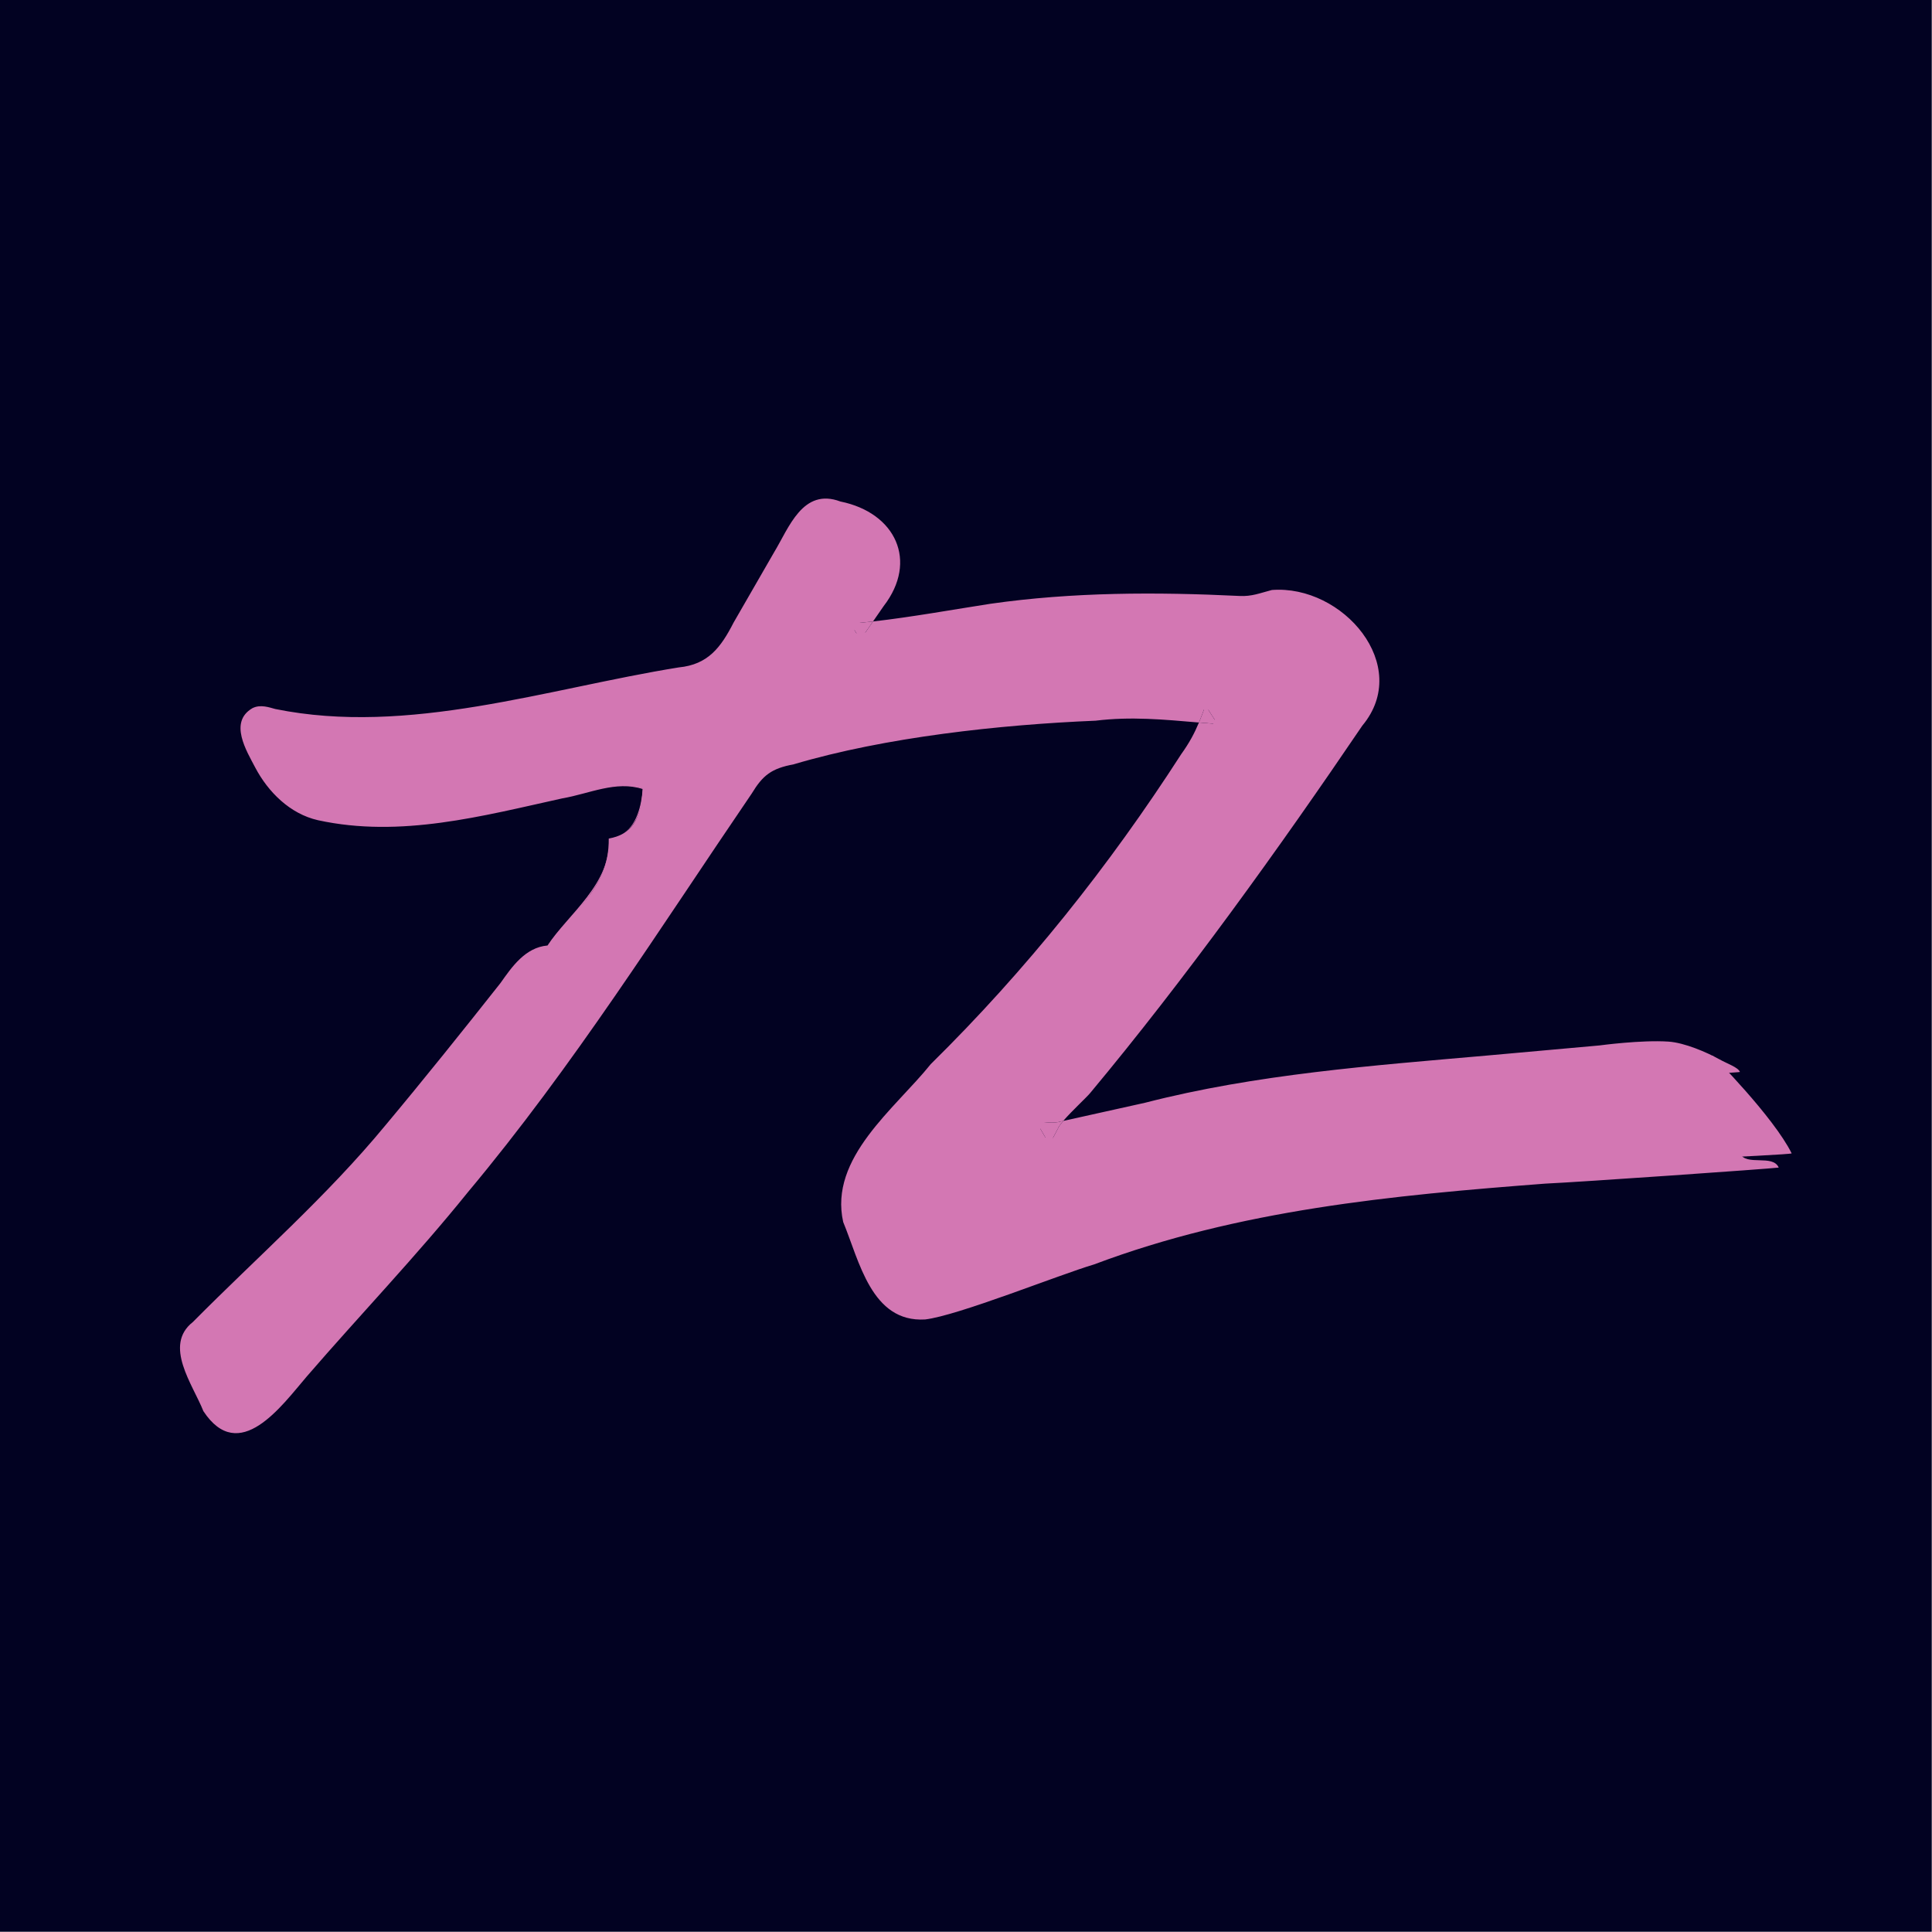
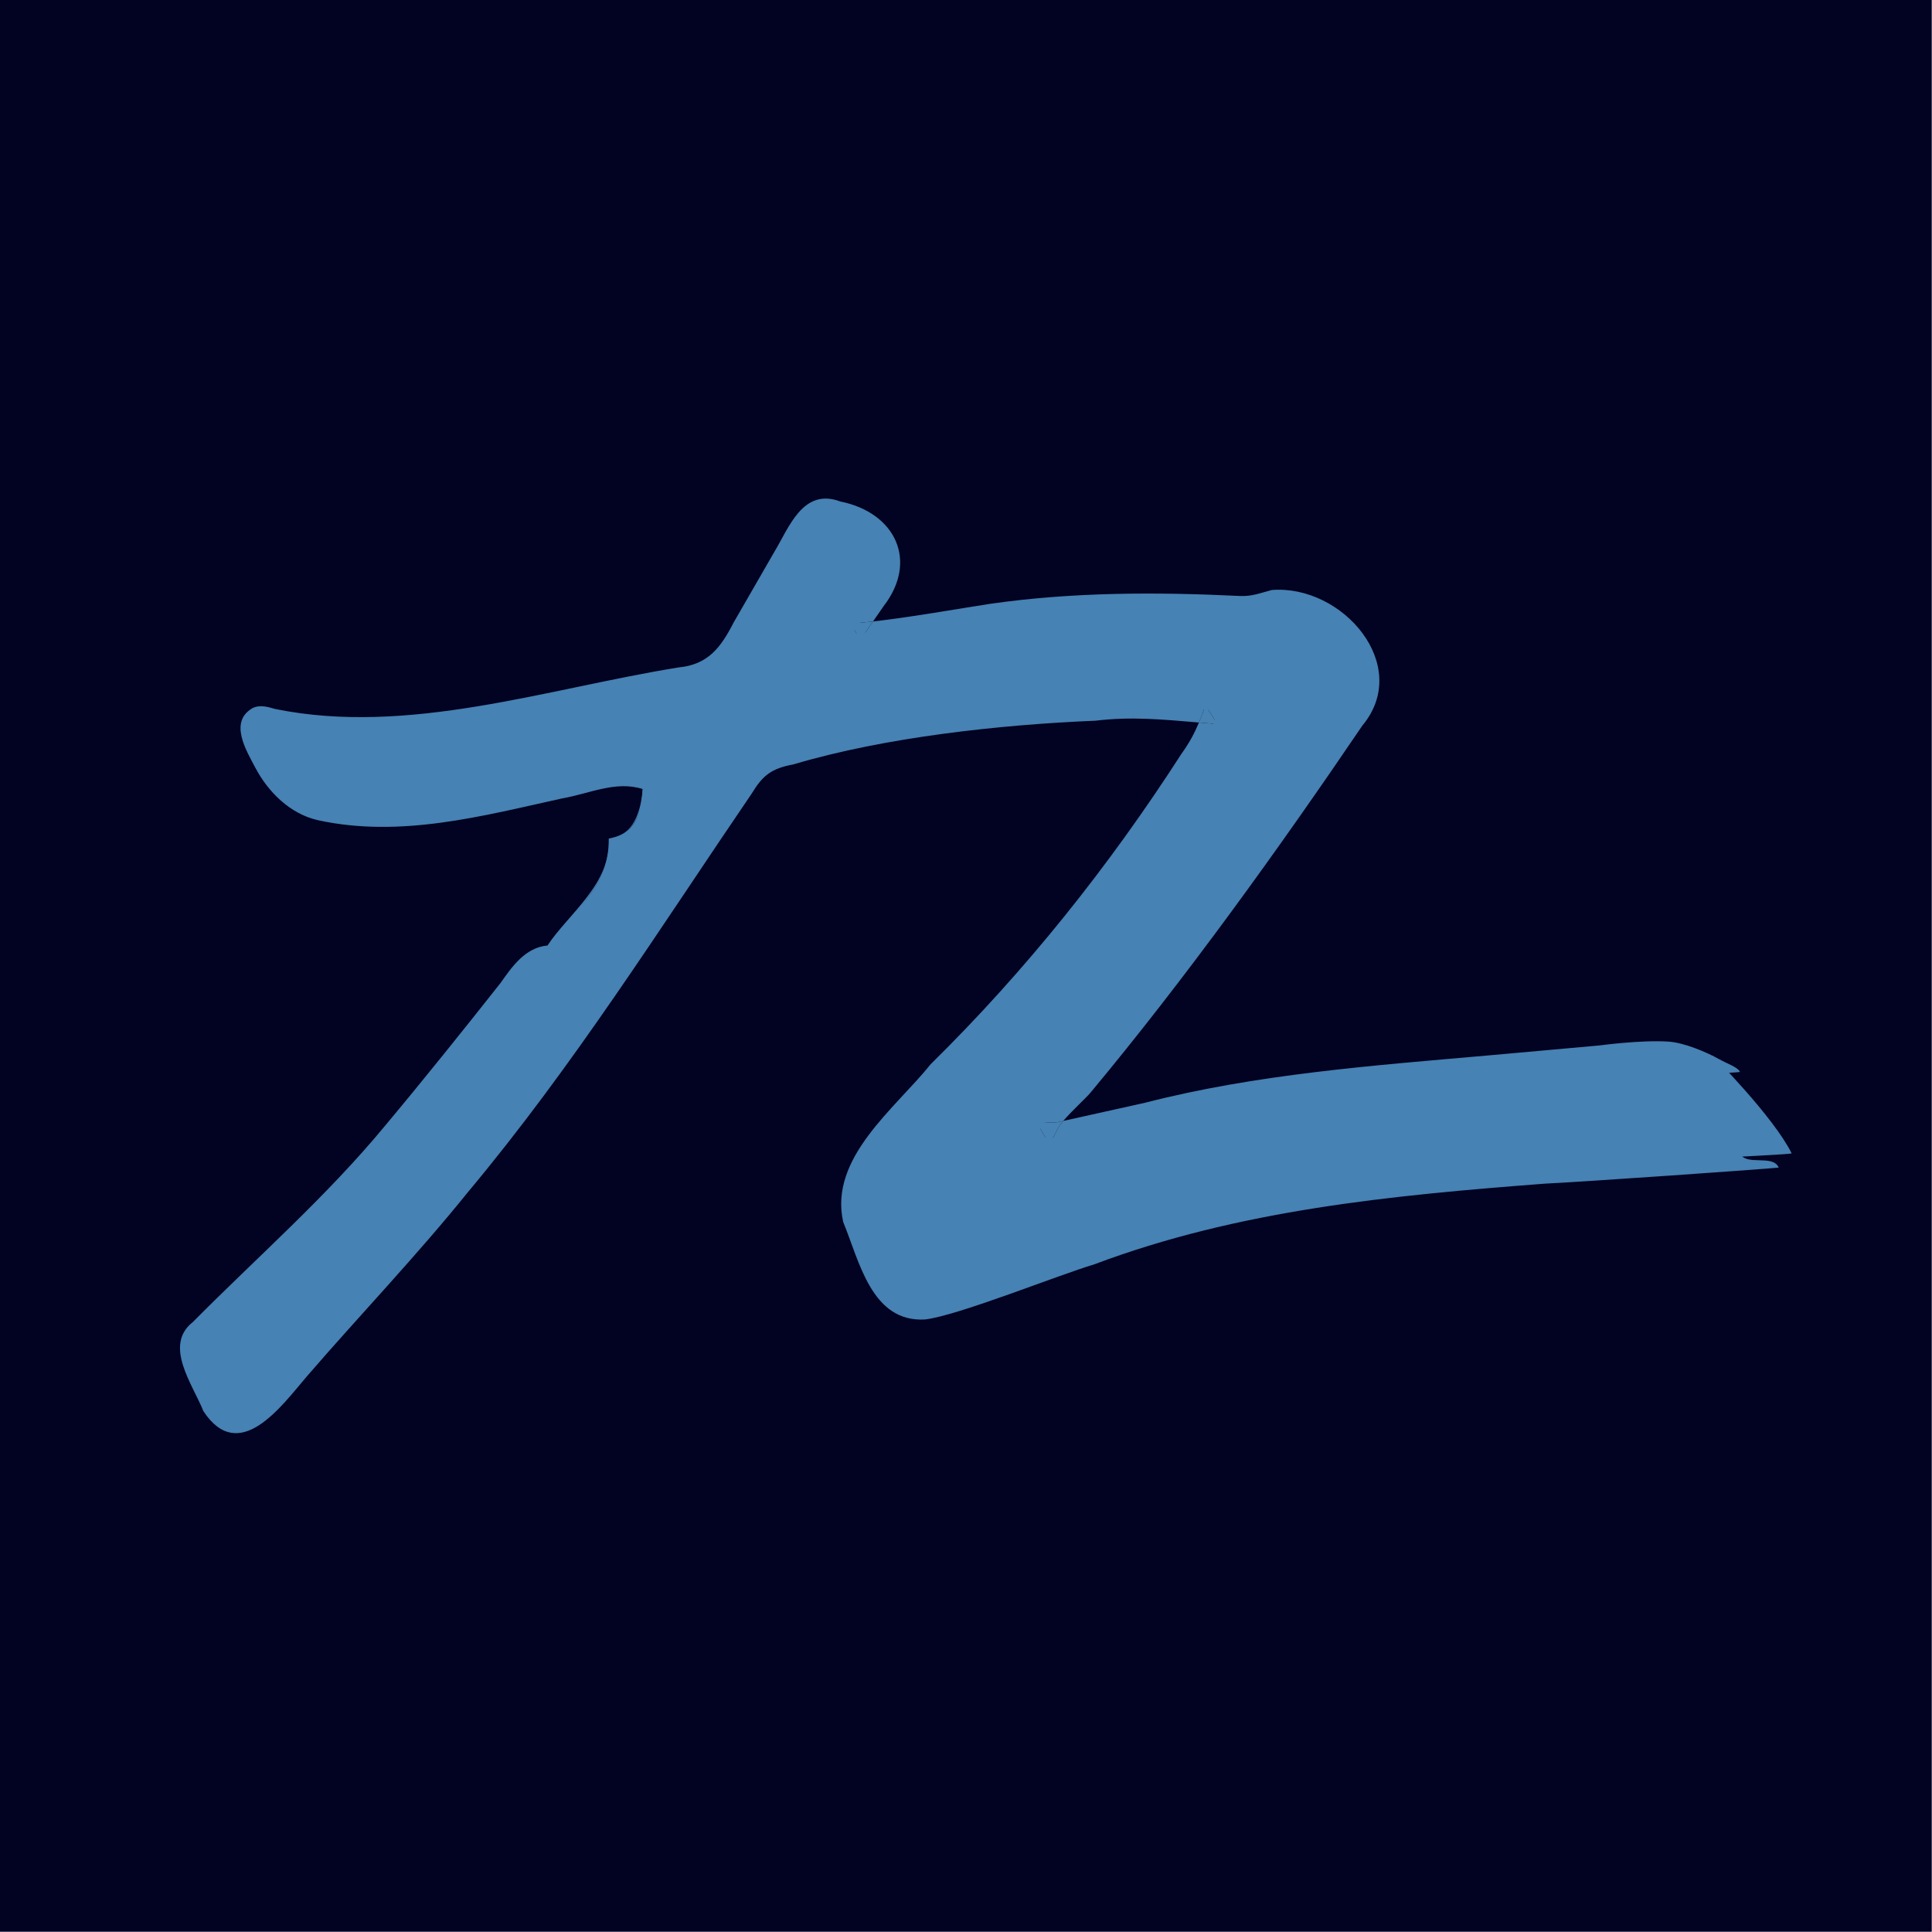
<svg xmlns="http://www.w3.org/2000/svg" width="100%" height="100%" viewBox="0 0 945 945" version="1.1" xml:space="preserve" style="fill-rule:evenodd;clip-rule:evenodd;stroke-linejoin:round;stroke-miterlimit:2;">
  <style>
        #background {
            fill: #020222;
        }        
        #initials {
-             fill: #d377b3;
+             fill: #4682b3;
        }        
    </style>
  <g id="background">
    <rect x="0" y="0" width="944.882" height="944.882" />
  </g>
  <g id="initials" transform="matrix(1.15552,0.036532,-0.0358693,1.13456,101.475,234.304)">
    <g transform="matrix(0.996394,0,0,1.00143,-3.86259e-15,2.77261e-15)">
      <path d="M681.395,268.478C680.42,269.266 593.064,275.812 577.993,277.1C556.743,278.92 535.7,283.266 514.449,285.19C475.453,288.711 438.079,299.978 401.016,312.328C375.813,320.727 351.179,331.135 326.493,341.269C310.508,347.847 302.809,345.271 295.265,328.919C292.796,323.578 290.276,318.27 287.98,312.86C284.459,304.53 283.975,297.058 288.947,288.247C301.065,266.708 317.223,249.034 333.243,231.257C369.132,191.461 399.497,147.181 426.72,100.24C428.809,96.616 429.759,92.218 432.124,85.812C417.761,85.4 405.505,84.043 393.386,84.884C369.995,86.533 346.57,88.612 323.351,92.064C305.657,94.692 288.239,99.518 270.787,103.812C261.672,106.045 252.557,108.639 243.84,112.211C239.817,113.86 235.812,117.536 233.396,121.435C211.334,157.023 190.498,193.522 167.556,228.458C139.193,271.638 109.242,313.581 76.046,352.725C63.117,367.977 50.756,383.814 38.414,399.65C29.938,410.539 17.319,409.56 11.518,397.091C8.843,391.354 6.288,385.548 3.508,379.863C0.746,374.212 1.506,369.729 5.891,365.126C17.146,353.344 27.555,340.582 39.139,329.194C73.371,295.53 100.68,255.493 129.267,216.606C135.257,208.448 139.418,198.091 150.656,196.425C159.356,181.464 176.17,171.451 175.134,149.174C184.594,147.13 188.564,140.964 188.927,127.206C178.5,124.063 168.885,128.58 159.045,130.984C129.958,138.112 101.112,146.941 70.867,146.202C65.361,146.065 59.819,145.344 54.347,144.485C36.135,141.599 26.848,127.584 19.943,111.198C16.922,104.035 21.444,97.165 28.574,99.089C49.755,104.791 70.937,102.215 92.135,100.858C98.919,100.429 105.686,99.261 112.367,97.801C143.716,90.965 174.996,83.768 206.38,77.052C215.011,75.214 220.811,70.508 225.058,62.298C233.551,45.861 242.579,29.733 251.314,13.433C256.2,4.329 259.462,2.732 269.216,5.274C271.304,5.807 273.359,6.459 275.378,7.198C290.742,12.831 295.179,26.246 286.409,40.914C283.492,45.792 280.264,50.464 275.482,57.85C288.429,55.995 298.925,55.359 309.041,52.92C349.729,43.095 390.935,40.502 432.469,41.378C438.804,41.515 445.727,41.756 451.371,39.3C464.698,33.494 485.362,47.716 491.732,59.241C496.979,68.739 494.735,77.877 489.332,86.43C476.351,106.887 463.835,127.721 450.198,147.645C429.413,177.995 408.025,207.864 386.498,237.595C380.491,245.891 372.913,252.865 366.353,260.731C364.247,263.273 363.056,266.726 360.432,271.707C365.179,271.672 368.062,272.205 370.668,271.552C397.253,264.802 423.63,257.038 450.387,251.267C469.584,247.128 489.246,245.393 508.753,242.971C538.41,239.261 568.119,236.17 597.759,232.236C602.24,231.64 646.673,227.622 646.673,227.622C646.673,227.622 673.184,252.934 681.395,268.478Z" />
    </g>
    <g transform="matrix(0.996394,0,0,1.00143,-3.86259e-15,2.77261e-15)">
      <path d="M180.069,147.626C178.654,148.417 177.02,148.959 175.134,149.174C176.992,148.938 178.63,148.401 180.069,147.626Z" />
    </g>
    <g transform="matrix(0.996394,0,0,1.00143,-3.86259e-15,2.77261e-15)">
      <path d="M424.058,91.242C409.005,90.432 395.16,89.513 380.197,91.858C339.63,94.864 291.053,101.82 252.695,114.702C243.253,116.832 239.731,119.751 235.174,127.927C198.042,187.047 163.085,247.626 120.135,303.121C99.213,331.204 75.891,357.483 54.192,384.621C43.92,397.589 26.71,423.816 10.776,400.938C5.977,389.688 -7.212,373.199 5.131,362.739C31.698,333.797 60.303,306.866 84.142,275.606C99.454,255.836 116.268,233.147 131.131,212.776C135.689,205.768 141.127,197.129 150.587,195.995C158.804,182.306 177.016,168.479 175.134,149.174C177.119,168.771 160.116,181.756 150.915,196.82C141.852,197.919 136.742,206.232 132.202,213.48C117.753,234.126 101.215,257.021 86.145,277.134C62.806,308.772 34.34,336.443 8.308,365.745C5.269,368.768 3.543,371.894 4.354,375.415C9.136,386.27 17.215,414.576 33.477,400.955C60.475,367.411 88.51,333.213 114.128,298.69C159.908,239.725 192.742,171.76 235.899,111.267C239.023,108.072 245.151,106.646 249.243,105.272C288.394,91.703 337.662,84.111 379.231,80.728C397.322,77.619 421.904,79.697 440.427,80.316C437.958,86.808 435.99,92.699 433.556,99.656C429.154,108.089 419.453,124.234 414.464,132.307C388.76,174.371 358.205,214.459 324.974,250.597C314.34,262.827 304.414,275.399 296.508,289.02C292.296,295.77 291.312,300.476 293.28,306.831C297.095,315.247 301.6,328.885 308.264,335.704C310.094,337.198 311.492,337.525 314.375,337.284C326.821,334.536 368.372,316.604 381.924,311.864C443.327,285.945 509.875,276.997 575.784,269.645C590.562,267.833 645.795,261.702 659.449,269.181C662.25,274.738 673.409,268.961 676.091,274.764C672.036,275.437 591.993,283.695 577.182,284.846C512.412,291.957 447.574,300.27 386.826,325.725C372.188,330.62 329.756,349.599 315.842,351.695C293.107,353.79 287.152,327.442 279.78,310.902C272.806,283.489 300.254,261.453 314.824,241.803C354.148,200.014 387.828,154.241 416.95,105.118C420.317,100.016 422.285,95.947 424.058,91.242C426.649,91.382 429.276,91.518 431.951,91.634C431.951,91.634 426.634,83.819 426.617,83.819C425.719,86.565 424.911,88.978 424.058,91.242Z" />
    </g>
    <g transform="matrix(0.996394,0,0,1.00143,-3.86259e-15,2.77261e-15)">
      <path d="M284.377,52.211L279.245,60.254L274.861,53.435C277.904,53.11 281.093,52.694 284.377,52.211Z" />
    </g>
    <g transform="matrix(0.996394,0,0,1.00143,-3.86259e-15,2.77261e-15)">
      <path d="M180.069,147.626C186.934,143.786 188.643,134.076 188.858,127.412C177.344,124.063 166.209,130.177 154.971,132.496C121.274,141.17 86.784,151.853 51.516,145.24C39.449,142.887 29.92,133.698 24.189,123.513C20.288,116.488 12.192,104.276 22.135,97.955C25.536,96.032 29.472,97.44 31.871,97.99C88.786,107.814 146.875,85.537 202.547,74.613C214.994,72.999 220.19,65.355 225.196,54.638L241.44,23.858C247.43,13.123 252.713,-4.516 268.939,1.066C292.503,5.12 302.843,25.61 288.671,45.483L284.377,52.211C281.093,52.694 277.904,53.11 274.861,53.435L279.245,60.254L284.377,52.211C300.672,49.817 319.299,45.783 333.968,43.01C368.752,36.826 404.331,35.658 439.581,36.259C444.812,36.38 448.316,34.714 453.236,33.254C483.238,29.939 513.914,63.827 493.441,90.363C459.934,144.021 421.628,201.818 382.873,252.057C381.34,254.073 375.205,260.135 371.812,264.432C371.472,264.521 371.154,264.604 370.858,264.682C367.44,265.832 363.936,265.008 360.397,265.145L366.266,274.764L369.615,267.894C369.876,267.069 370.695,265.846 371.812,264.432C379.732,262.361 399.03,257.387 406.264,255.51C453.029,241.683 502.521,236.41 550.476,230.587L598.346,224.679C598.749,224.612 616.024,221.69 627.569,222.084C634.482,222.32 644.244,226.269 649.285,228.922C653.008,230.881 657.486,232.17 658.357,234.171C656.648,234.661 602.735,238.929 600.987,239.193L552.341,245.067C495.719,250.941 440.41,258.876 385.894,274.558C381.095,275.314 371.48,279.075 366.335,278.457C362.296,278.405 353.975,277.976 349.97,277.924C352.163,273.922 355.788,265.97 357.877,262.071C359.948,256.523 369.598,247.969 373.292,243.435C408.232,198.64 445.347,144.914 475.867,96.976C487.036,80.814 497.394,66.558 478.439,52.199C471.638,46.599 462.437,42.134 455.463,43.508C450.75,45.294 444.881,46.702 439.875,46.599C405.107,45.741 369.857,46.496 335.556,52.302C318.276,55.411 293.867,60.34 276.121,62.247L267.041,63.552L271.736,55.428C285.149,36.448 298.441,16.473 267.075,8.898C261.223,7.61 259.359,7.696 256.407,12.436C250.796,22.106 237.124,47.613 231.428,57.832C227.147,68.602 216.409,80.247 203.894,80.9C147.358,91.085 89.149,112.538 31.008,101.597C25.57,99.501 20.875,100.755 20.737,106.766C31.129,154.79 83.297,147.353 120.808,139.59C132.167,137.168 143.423,134.282 154.73,131.551C165.743,129.559 177.913,123.015 189.151,127.206C189.237,134.882 186.907,143.942 180.069,147.626Z" />
    </g>
    <g transform="matrix(0.996394,0,0,1.00143,-3.86259e-15,2.77261e-15)">
      <path d="M424.058,91.242C424.911,88.978 425.719,86.565 426.617,83.819C426.634,83.819 431.951,91.634 431.951,91.634C429.276,91.518 426.649,91.382 424.058,91.242Z" />
    </g>
    <g transform="matrix(0.996394,0,0,1.00143,-3.86259e-15,2.77261e-15)">
      <path d="M371.812,264.432C370.695,265.846 369.876,267.069 369.615,267.894L366.266,274.764L360.397,265.145C363.936,265.008 367.44,265.832 370.858,264.682C371.154,264.604 371.472,264.521 371.812,264.432Z" />
    </g>
  </g>
</svg>
